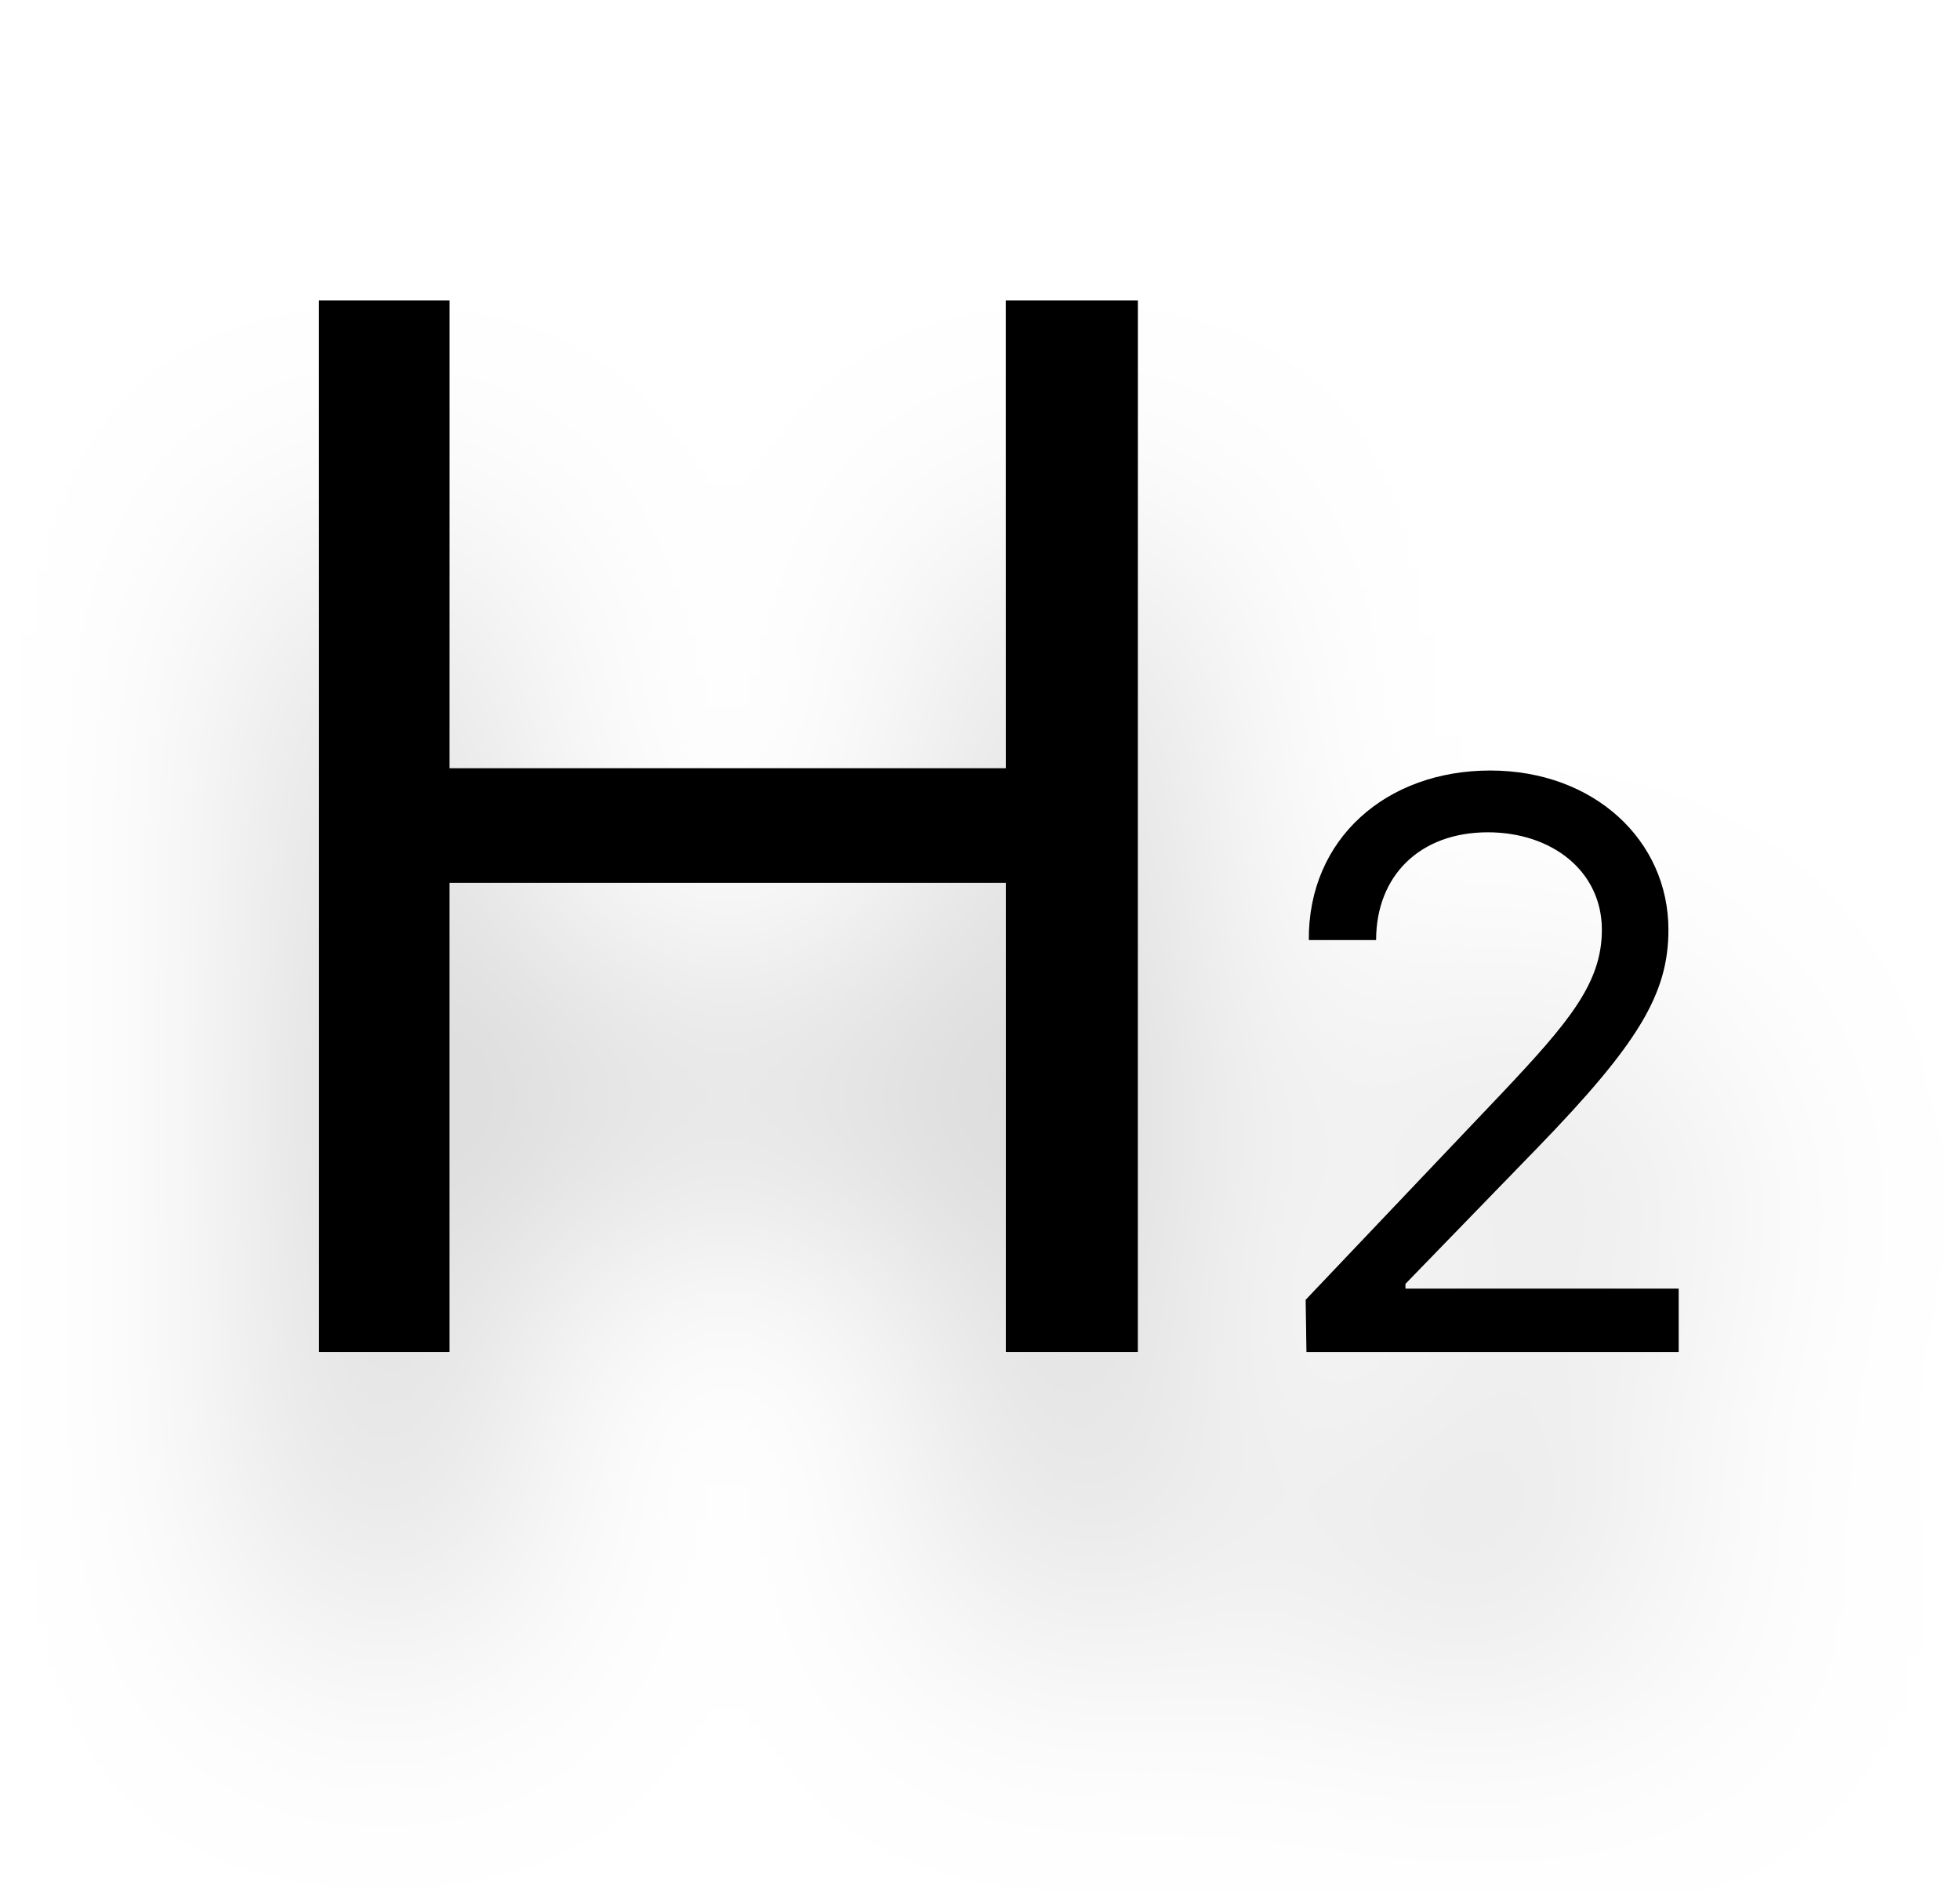
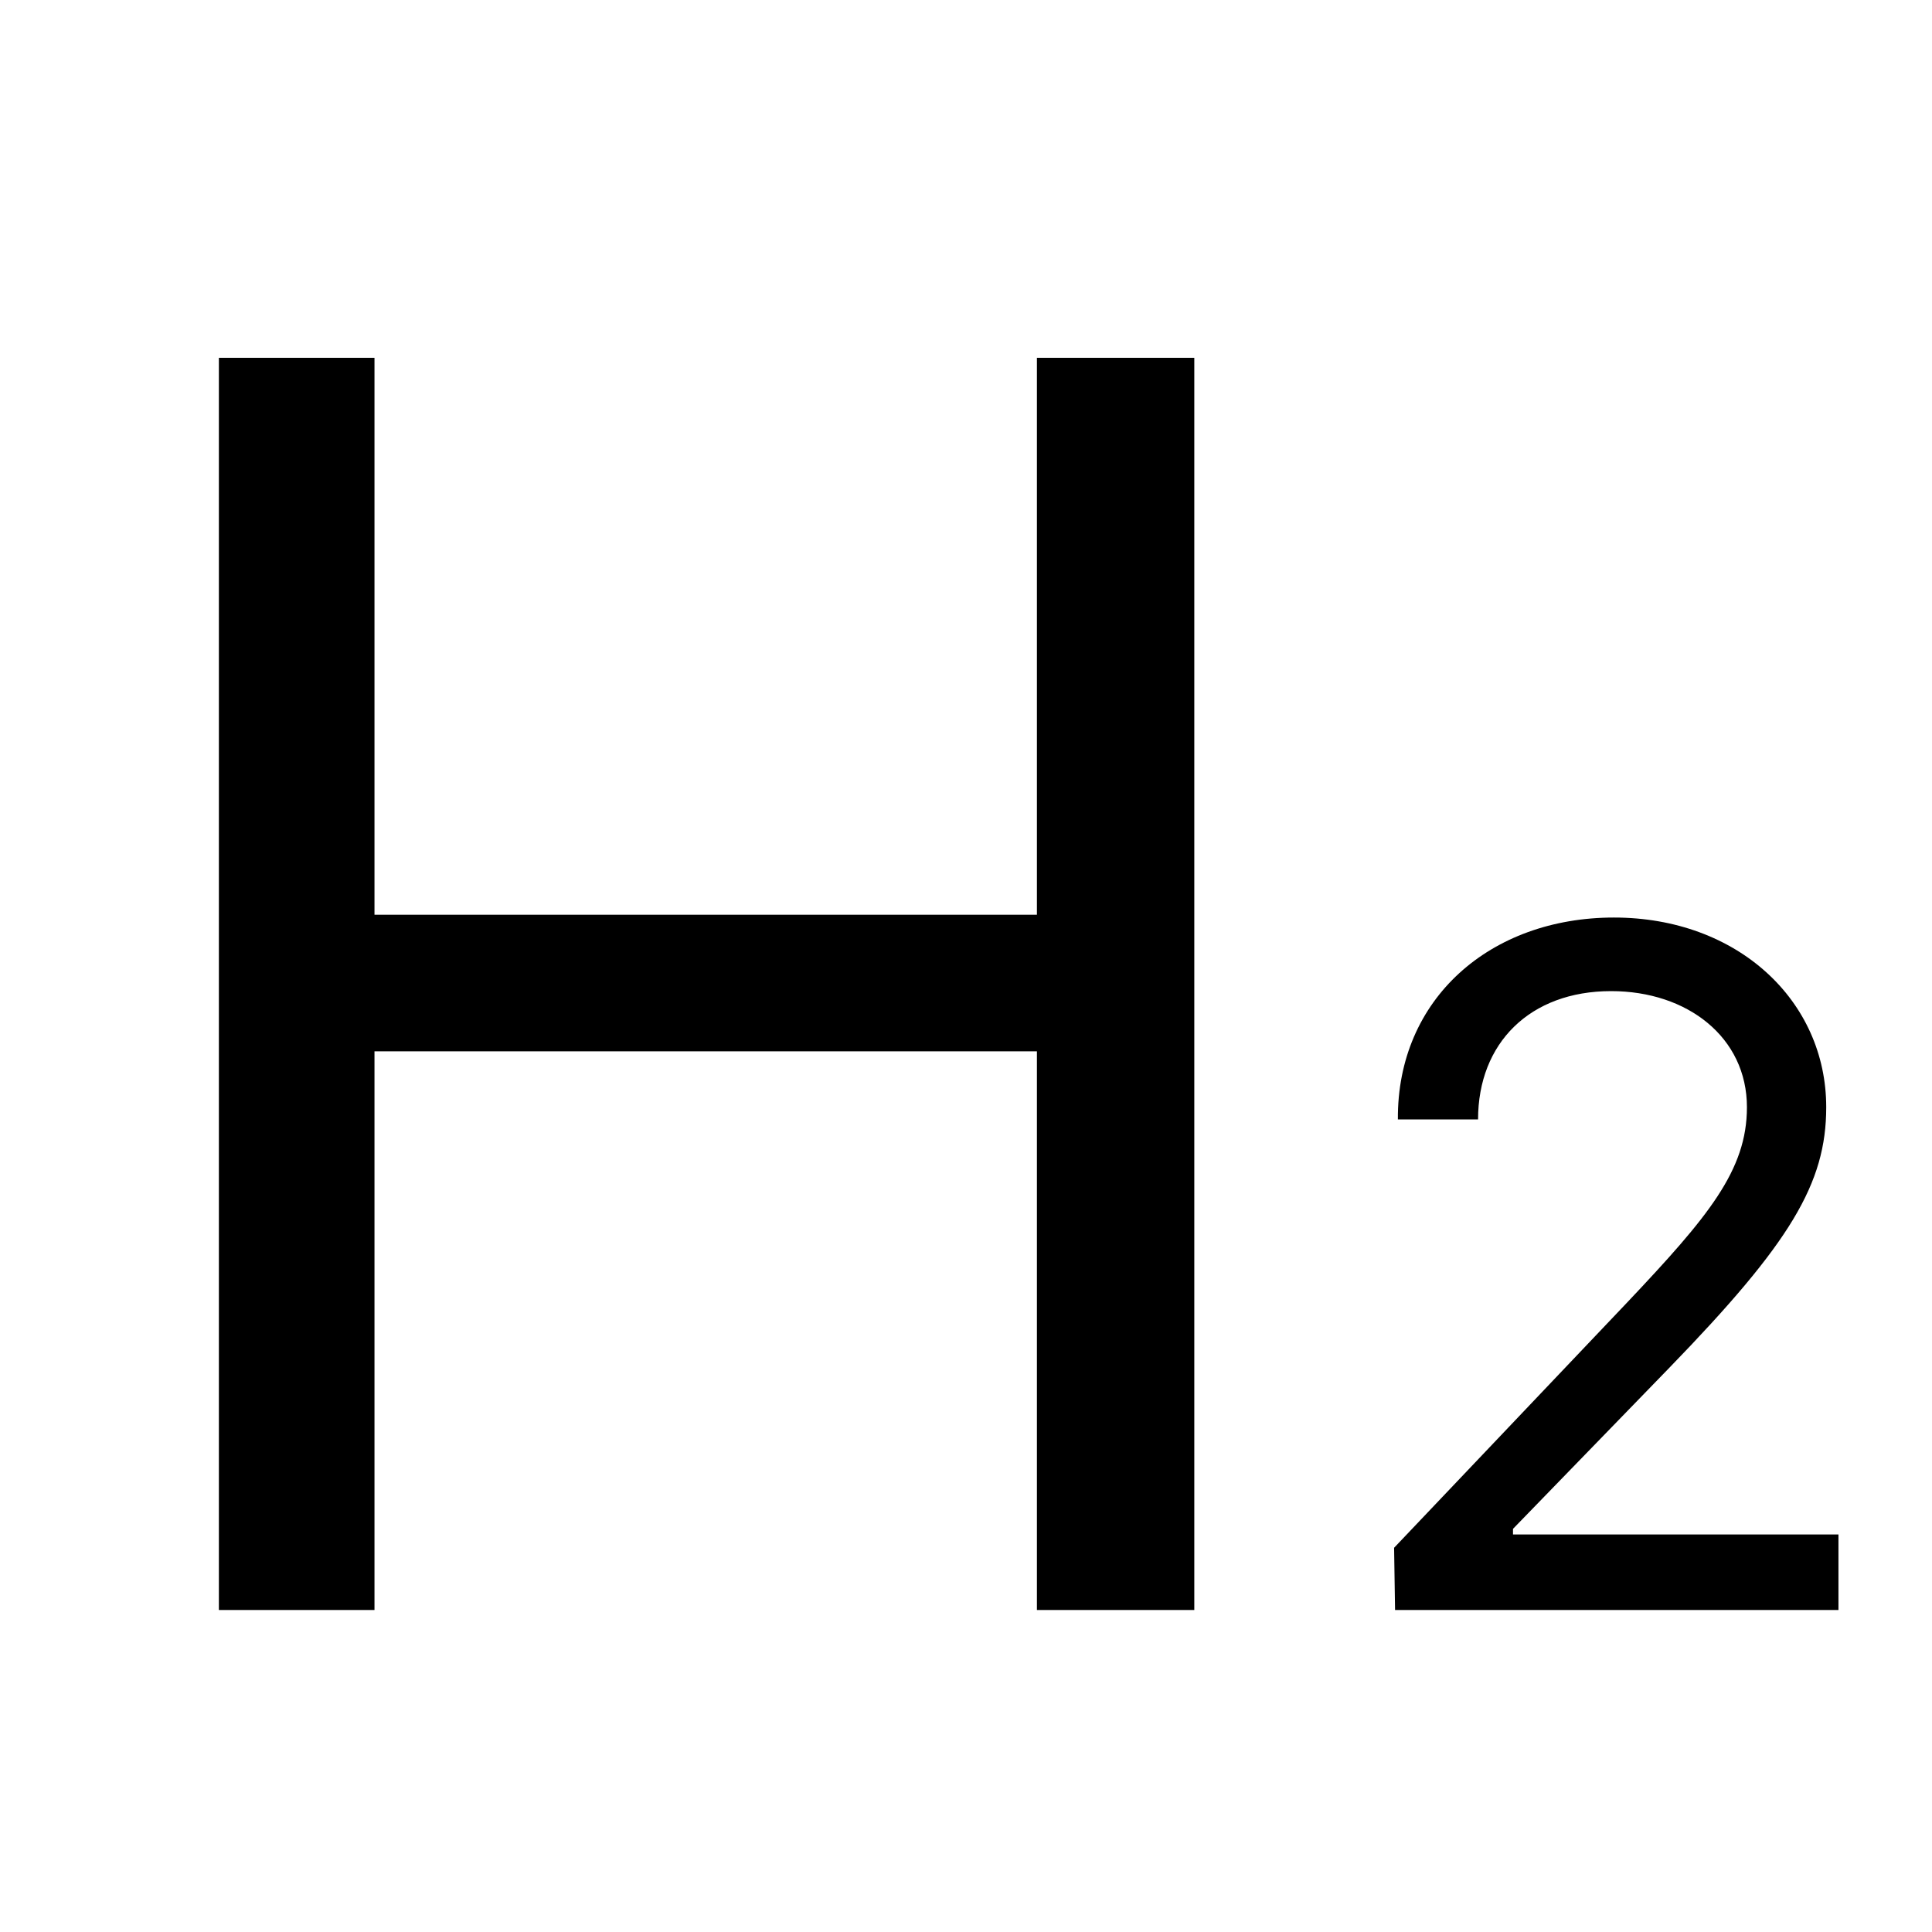
- <svg xmlns="http://www.w3.org/2000/svg" width="29" height="28" viewBox="0 0 29 28" fill="none">
-   <g filter="url(#filter0_d_1283_15899)">
-     <path d="M4.719 20V4.445H6.652V11.363H14.881V4.445H16.836V20H14.881V13.06H6.652V20H4.719ZM19.33 20L19.318 19.227L22.213 16.18C23.221 15.113 23.701 14.539 23.701 13.754C23.701 12.887 22.963 12.312 22.014 12.312C21.006 12.312 20.361 12.957 20.361 13.906H19.365C19.354 12.406 20.514 11.398 22.049 11.398C23.584 11.398 24.686 12.43 24.686 13.754C24.686 14.703 24.24 15.441 22.74 16.988L20.795 18.992V19.062H24.838V20H19.33Z" fill="black" />
-   </g>
-   <defs>
-     <filter id="filter0_d_1283_15899" x="-2" y="0" width="32" height="32" filterUnits="userSpaceOnUse" color-interpolation-filters="sRGB">
-       <feFlood flood-opacity="0" result="BackgroundImageFix" />
-       <feColorMatrix in="SourceAlpha" type="matrix" values="0 0 0 0 0 0 0 0 0 0 0 0 0 0 0 0 0 0 127 0" result="hardAlpha" />
-       <feOffset dy="4" />
-       <feGaussianBlur stdDeviation="2" />
-       <feComposite in2="hardAlpha" operator="out" />
-       <feColorMatrix type="matrix" values="0 0 0 0 0 0 0 0 0 0 0 0 0 0 0 0 0 0 0.25 0" />
-       <feBlend mode="normal" in2="BackgroundImageFix" result="effect1_dropShadow_1283_15899" />
-       <feBlend mode="normal" in="SourceGraphic" in2="effect1_dropShadow_1283_15899" result="shape" />
-     </filter>
-   </defs>
+ <svg xmlns="http://www.w3.org/2000/svg" width="24" height="24" viewBox="0 0 24 24" fill="none">
+   <path d="M2.719 20V4.445H4.652V11.363H12.881V4.445H14.836V20H12.881V13.06H4.652V20H2.719ZM17.33 20L17.318 19.227L20.213 16.18C21.221 15.113 21.701 14.539 21.701 13.754C21.701 12.887 20.963 12.312 20.014 12.312C19.006 12.312 18.361 12.957 18.361 13.906H17.365C17.354 12.406 18.514 11.398 20.049 11.398C21.584 11.398 22.686 12.43 22.686 13.754C22.686 14.703 22.24 15.441 20.74 16.988L18.795 18.992V19.062H22.838V20H17.33Z" fill="black" />
</svg>
